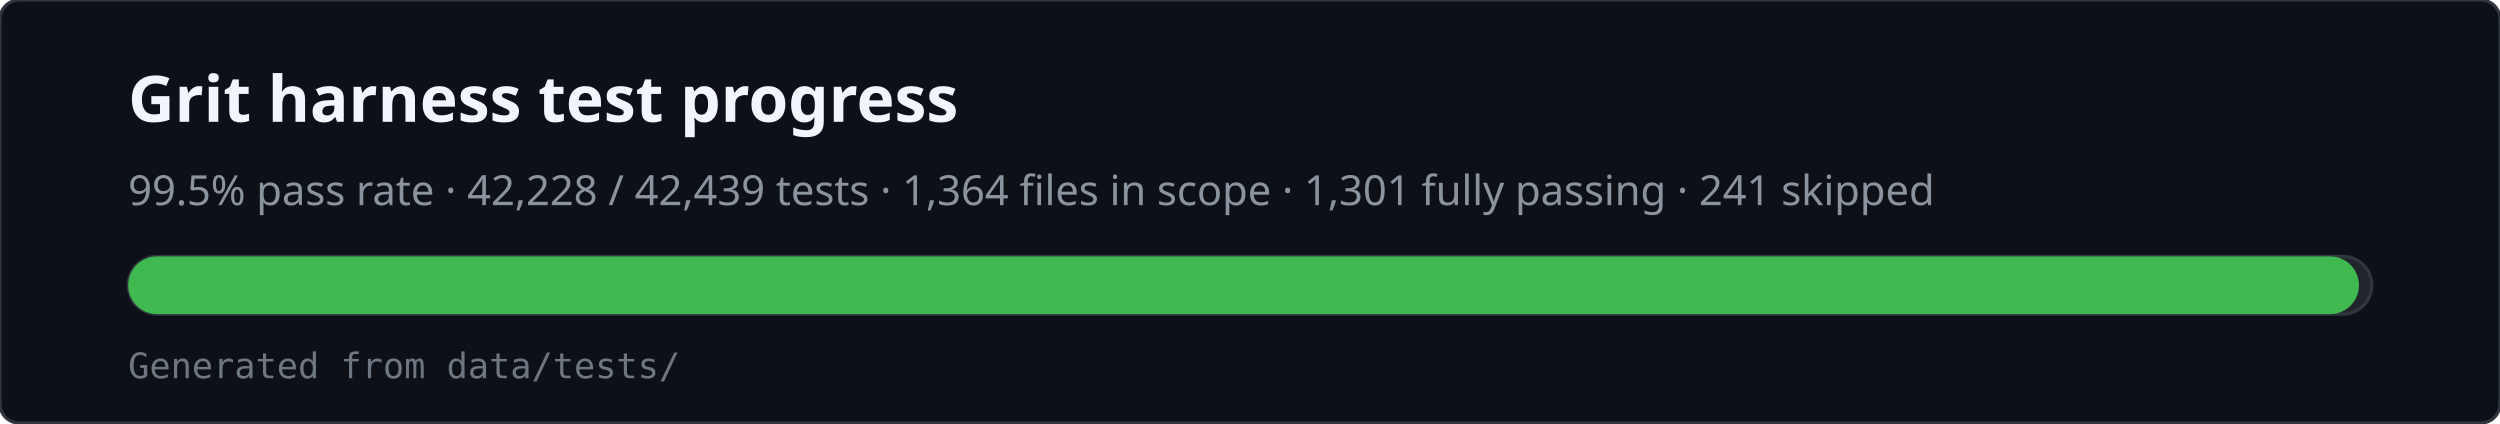
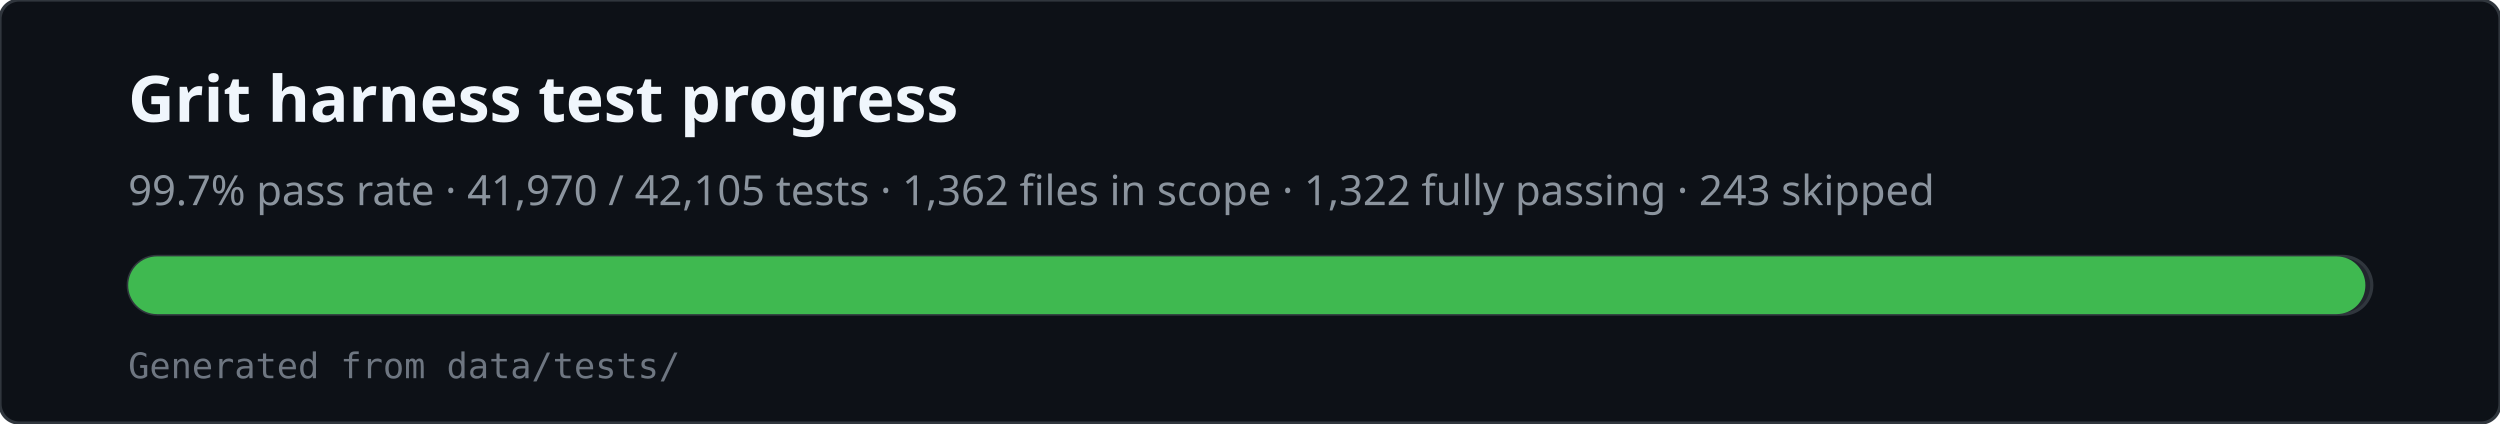
<svg xmlns="http://www.w3.org/2000/svg" viewBox="0 0 780 132" width="780" height="132" role="img" aria-labelledby="svg-title svg-desc">
  <rect x="0" y="0" width="780" height="132" rx="6" fill="#0d1117" stroke="#30363d" />
  <text x="40" y="38" fill="#f0f6fc" font-family="ui-sans-serif,system-ui,sans-serif" font-size="20" font-weight="600">Grit harness test progress</text>
-   <text x="40" y="64" fill="#8b949e" font-family="ui-sans-serif,system-ui,sans-serif" font-size="13">99.5% pass rate · 42,228 / 42,439 tests · 1,364 files in scope · 1,301 fully passing · 241 skipped</text>
+   <text x="40" y="64" fill="#8b949e" font-family="ui-sans-serif,system-ui,sans-serif" font-size="13">99.7% pass rate · 41,970 / 42,105 tests · 1,362 files in scope · 1,322 fully passing · 243 skipped</text>
  <rect x="40" y="80" width="700" height="18" rx="9" fill="#21262d" stroke="#30363d" />
-   <rect x="40" y="80" width="696" height="18" rx="9" fill="#3fb950" />
+   <rect x="40" y="80" width="698" height="18" rx="9" fill="#3fb950" />
  <text x="40" y="118" fill="#6e7681" font-family="ui-monospace,monospace" font-size="11">Generated from data/tests/</text>
</svg>
